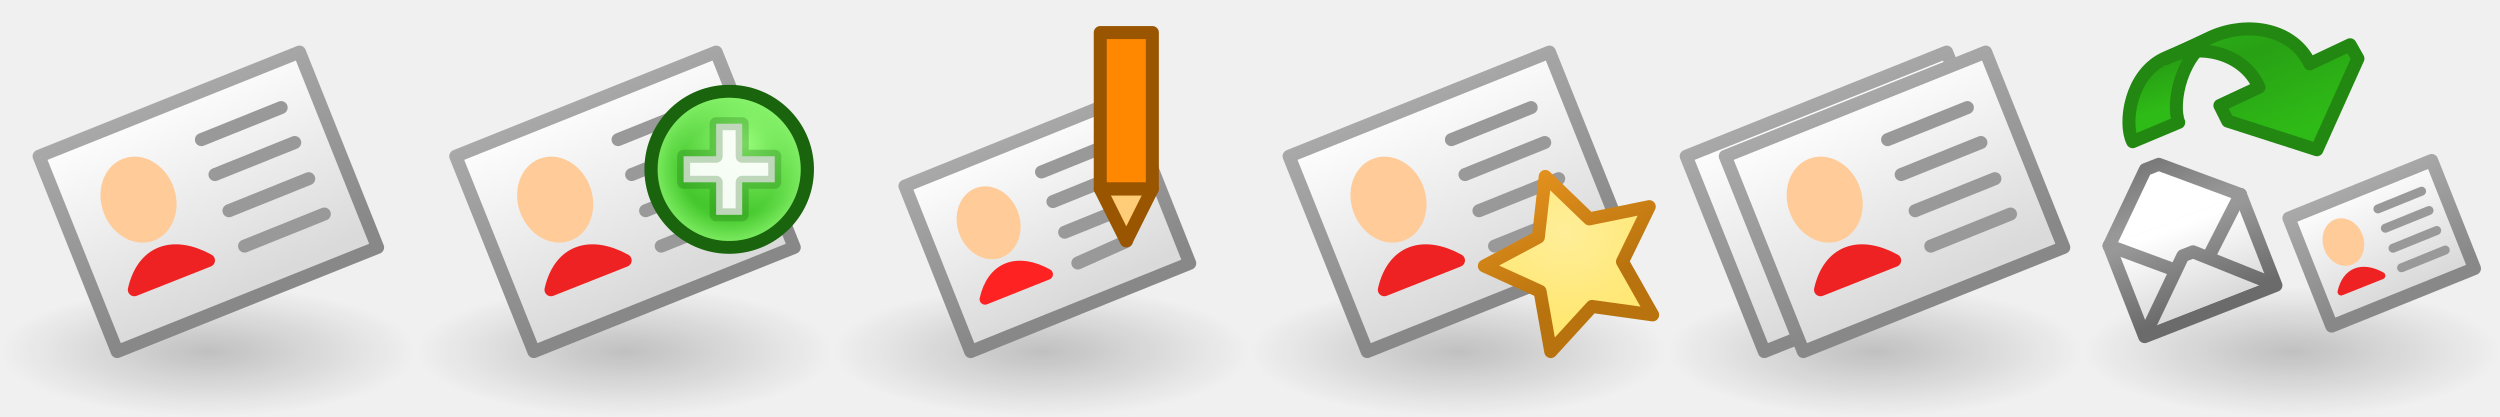
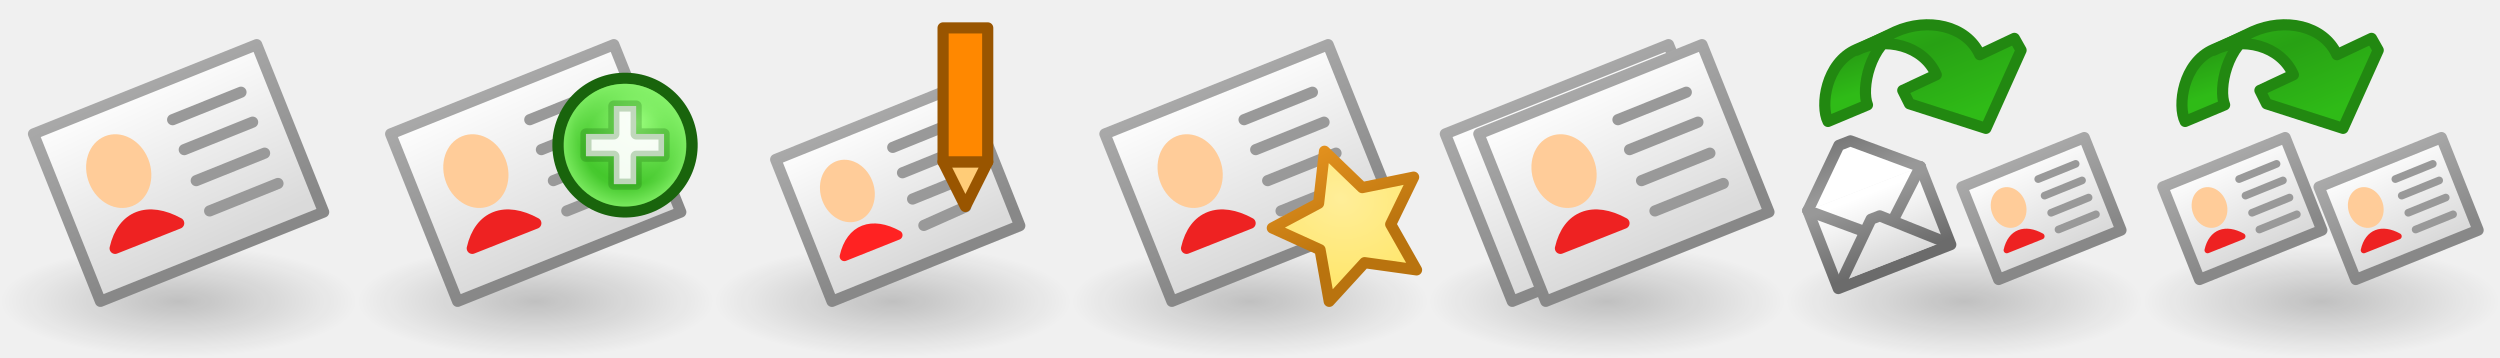
- <svg xmlns="http://www.w3.org/2000/svg" xmlns:xlink="http://www.w3.org/1999/xlink" version="1.1" width="192" height="32" id="svg13116">
+ <svg xmlns="http://www.w3.org/2000/svg" xmlns:xlink="http://www.w3.org/1999/xlink" version="1.1" width="224" height="32" id="svg13116">
  <defs id="defs13118">
    <linearGradient id="linearGradient3592-9">
      <stop id="stop3594-6" style="stop-color:#000000;stop-opacity:0.2" offset="0" />
      <stop id="stop3596-3" style="stop-color:#000000;stop-opacity:0" offset="1" />
    </linearGradient>
    <linearGradient id="linearGradient3795">
      <stop id="stop3797" style="stop-color:#dadada;stop-opacity:1" offset="0" />
      <stop id="stop3799" style="stop-color:#ffffff;stop-opacity:1" offset="1" />
    </linearGradient>
    <linearGradient id="linearGradient3803">
      <stop id="stop3805" style="stop-color:#aaaaaa;stop-opacity:1" offset="0" />
      <stop id="stop3807" style="stop-color:#888888;stop-opacity:1" offset="1" />
    </linearGradient>
    <linearGradient x1="5" y1="29" x2="-2" y2="14" id="linearGradient13347" xlink:href="#linearGradient3795" gradientUnits="userSpaceOnUse" gradientTransform="translate(607,1020.362)" />
    <linearGradient x1="-8" y1="1036.362" x2="-1" y2="1051.362" id="linearGradient13349" xlink:href="#linearGradient3803" gradientUnits="userSpaceOnUse" gradientTransform="translate(608,0)" />
    <linearGradient x1="5" y1="29" x2="-2" y2="14" id="linearGradient13371" xlink:href="#linearGradient3795" gradientUnits="userSpaceOnUse" gradientTransform="translate(607,1020.362)" />
    <linearGradient x1="-8" y1="1036.362" x2="-1" y2="1051.362" id="linearGradient13373" xlink:href="#linearGradient3803" gradientUnits="userSpaceOnUse" gradientTransform="translate(608,0)" />
    <radialGradient cx="2873.21" cy="11.074" r="6.25" fx="2873.21" fy="11.074" id="radialGradient4629" xlink:href="#linearGradient5195-0" gradientUnits="userSpaceOnUse" gradientTransform="matrix(0.8447221,-1.3923892e-6,1.3343892e-6,0.8814524,446.1461,1.239711)" />
    <linearGradient id="linearGradient5195-0">
      <stop id="stop5197-6" style="stop-color:#9bff7e;stop-opacity:1" offset="0" />
      <stop id="stop5199-2-2" style="stop-color:#2fba18;stop-opacity:1" offset="1" />
    </linearGradient>
    <radialGradient cx="2889" cy="5.5" r="5.5" fx="2889" fy="5.5" id="radialGradient4631" xlink:href="#linearGradient4073" gradientUnits="userSpaceOnUse" />
    <linearGradient id="linearGradient4073">
      <stop id="stop4075" style="stop-color:#9bff7e;stop-opacity:0" offset="0" />
      <stop id="stop4081" style="stop-color:#9bff7e;stop-opacity:0.224" offset="0.676" />
      <stop id="stop4077" style="stop-color:#9bff7e;stop-opacity:0.677" offset="1" />
    </linearGradient>
    <linearGradient id="linearGradient4197-5">
      <stop id="stop4199-7" style="stop-color:#ffee99;stop-opacity:1" offset="0" />
      <stop id="stop4201-6" style="stop-color:#ffe770;stop-opacity:1" offset="1" />
    </linearGradient>
    <linearGradient id="linearGradient4189-5">
      <stop id="stop4191-9" style="stop-color:#ee9922;stop-opacity:1" offset="0" />
      <stop id="stop4193-8" style="stop-color:#b9730e;stop-opacity:1" offset="1" />
    </linearGradient>
    <radialGradient cx="12.112" cy="9.902" r="12.864" fx="12.112" fy="9.902" id="radialGradient13826" xlink:href="#linearGradient4197-5" gradientUnits="userSpaceOnUse" gradientTransform="matrix(1.206524,-0.02659563,0.02285661,1.036901,-2.727836,0.2079413)" />
    <linearGradient x1="-12.732" y1="14.244" x2="2.449" y2="30.662" id="linearGradient13828" xlink:href="#linearGradient4189-5" gradientUnits="userSpaceOnUse" />
    <radialGradient cx="16" cy="27" r="16" fx="16" fy="27" id="radialGradient9935" xlink:href="#linearGradient3592-9" gradientUnits="userSpaceOnUse" gradientTransform="matrix(1,0,0,0.3125,-2e-4,1038.925)" />
    <linearGradient x1="5" y1="29" x2="-2" y2="14" id="linearGradient9937" xlink:href="#linearGradient3795" gradientUnits="userSpaceOnUse" gradientTransform="translate(607,1020.362)" />
    <linearGradient x1="-8" y1="1036.362" x2="-1" y2="1051.362" id="linearGradient9939" xlink:href="#linearGradient3803" gradientUnits="userSpaceOnUse" gradientTransform="translate(608,0)" />
    <linearGradient id="linearGradient3592-9-3">
      <stop id="stop3594-6-68" style="stop-color:#000000;stop-opacity:0.2" offset="0" />
      <stop id="stop3596-3-90" style="stop-color:#000000;stop-opacity:0" offset="1" />
    </linearGradient>
    <radialGradient cx="16" cy="27" r="16" fx="16" fy="27" id="radialGradient9956" xlink:href="#linearGradient3592-9-3" gradientUnits="userSpaceOnUse" gradientTransform="matrix(1,0,0,0.3125,63.9998,1038.925)" />
    <linearGradient x1="5" y1="29" x2="-2" y2="14" id="linearGradient10759" xlink:href="#linearGradient3795" gradientUnits="userSpaceOnUse" gradientTransform="matrix(0.8412698,0,0,0.8474702,706.0571,1024.504)" />
    <linearGradient x1="-8" y1="1036.362" x2="-1" y2="1051.362" id="linearGradient10761" xlink:href="#linearGradient3803" gradientUnits="userSpaceOnUse" gradientTransform="matrix(0.8412698,0,0,0.8474702,706.8984,159.7773)" />
-     <radialGradient cx="16" cy="27" r="16" fx="16" fy="27" id="radialGradient7422" xlink:href="#linearGradient3592-9" gradientUnits="userSpaceOnUse" gradientTransform="matrix(1,0,0,0.3125,-2e-4,1038.925)" />
-     <linearGradient x1="5" y1="29" x2="-2" y2="14" id="linearGradient7424" xlink:href="#linearGradient3795" gradientUnits="userSpaceOnUse" gradientTransform="translate(607,1020.362)" />
-     <linearGradient x1="-8" y1="1036.362" x2="-1" y2="1051.362" id="linearGradient7426" xlink:href="#linearGradient3803" gradientUnits="userSpaceOnUse" gradientTransform="translate(608,0)" />
-     <radialGradient cx="16" cy="27" r="16" fx="16" fy="27" id="radialGradient6920" xlink:href="#linearGradient3592-9" gradientUnits="userSpaceOnUse" gradientTransform="matrix(1,0,0,0.3125,2176,1038.924)" />
    <linearGradient x1="1501" y1="5" x2="1503" y2="11" id="linearGradient6928" xlink:href="#linearGradient6008" gradientUnits="userSpaceOnUse" gradientTransform="translate(1.1345935e-4,1020.562)" />
    <linearGradient id="linearGradient6008">
      <stop id="stop6010" style="stop-color:#2fba18;stop-opacity:1" offset="0" />
      <stop id="stop6120" style="stop-color:#28a114;stop-opacity:1" offset="0.5" />
      <stop id="stop6012" style="stop-color:#2fbb17;stop-opacity:1" offset="1" />
    </linearGradient>
    <linearGradient x1="1498.807" y1="4.216" x2="1504" y2="17" id="linearGradient6930" xlink:href="#linearGradient6008" gradientUnits="userSpaceOnUse" gradientTransform="translate(-3.2806452e-6,1020.562)" />
    <linearGradient x1="2282.939" y1="57" x2="2282.939" y2="41.783" id="linearGradient6942" xlink:href="#linearGradient3795" gradientUnits="userSpaceOnUse" gradientTransform="matrix(0.7557406,0,0,0.7557406,666.1902,1036.285)" />
    <linearGradient x1="2281.616" y1="41.783" x2="2281.616" y2="57" id="linearGradient6944" xlink:href="#linearGradient3633-25" gradientUnits="userSpaceOnUse" gradientTransform="matrix(0.7557406,0,0,0.7557406,666.1902,1036.285)" />
    <linearGradient id="linearGradient3633-25">
      <stop id="stop3635-50" style="stop-color:#989898;stop-opacity:1" offset="0" />
      <stop id="stop3637-9" style="stop-color:#6b6b6b;stop-opacity:1" offset="1" />
    </linearGradient>
    <linearGradient x1="2254.116" y1="43.283" x2="2254.116" y2="58.5" id="linearGradient6946" xlink:href="#linearGradient3633-25" gradientUnits="userSpaceOnUse" gradientTransform="matrix(0.7557406,0,0,0.7557406,686.9731,1035.151)" />
    <linearGradient x1="2254.116" y1="58.5" x2="2254.116" y2="43.283" id="linearGradient6948" xlink:href="#linearGradient3795" gradientUnits="userSpaceOnUse" gradientTransform="matrix(0.7557406,0,0,0.7557406,686.9731,1035.151)" />
    <linearGradient x1="2255.439" y1="43.283" x2="2255.439" y2="58.5" id="linearGradient6950" xlink:href="#linearGradient3633-25" gradientUnits="userSpaceOnUse" gradientTransform="matrix(0.7557406,0,0,0.7557406,686.9731,1035.151)" />
    <linearGradient x1="2254.116" y1="43.283" x2="2254.116" y2="58.5" id="linearGradient6952" xlink:href="#linearGradient3633-25" gradientUnits="userSpaceOnUse" gradientTransform="matrix(0.7557406,0,0,-0.7557406,686.9731,1098.573)" />
    <linearGradient x1="5" y1="29" x2="-2" y2="14" id="linearGradient6119" xlink:href="#linearGradient3795" gradientUnits="userSpaceOnUse" gradientTransform="translate(607,1020.362)" />
    <linearGradient x1="-8" y1="1036.362" x2="-1" y2="1051.362" id="linearGradient6121" xlink:href="#linearGradient3803" gradientUnits="userSpaceOnUse" gradientTransform="translate(608,0)" />
+     <radialGradient cx="16" cy="27" r="16" fx="16" fy="27" id="radialGradient3238" xlink:href="#linearGradient3592-9" gradientUnits="userSpaceOnUse" gradientTransform="matrix(1,0,0,0.3125,-2e-4,1038.925)" />
+     <linearGradient x1="5" y1="29" x2="-2" y2="14" id="linearGradient3240" xlink:href="#linearGradient3795" gradientUnits="userSpaceOnUse" gradientTransform="translate(607,1020.362)" />
+     <linearGradient x1="-8" y1="1036.362" x2="-1" y2="1051.362" id="linearGradient3242" xlink:href="#linearGradient3803" gradientUnits="userSpaceOnUse" gradientTransform="translate(608,0)" />
+     <radialGradient cx="16" cy="27" r="16" fx="16" fy="27" id="radialGradient3263" xlink:href="#linearGradient3592-9" gradientUnits="userSpaceOnUse" gradientTransform="matrix(1,0,0,0.3125,159.9998,1038.925)" />
  </defs>
  <g transform="translate(0,-1020.362)" id="layer1">
    <g id="g13276">
-       <rect width="32" height="10" x="0" y="1042.362" id="use5780" style="fill:url(#radialGradient7422);fill-opacity:1;fill-rule:evenodd;stroke:none" />
+       <rect width="32" height="10" x="0" y="1042.362" id="use5780" style="fill:url(#radialGradient3238);fill-opacity:1;fill-rule:evenodd;stroke:none" />
      <g transform="translate(-608,1.7382813e-5)" id="use5732">
-         <path d="m 617,1047.362 -6,-15 20,-8 6,15 z" id="path13128" style="fill:url(#linearGradient7424);fill-opacity:1;stroke:url(#linearGradient7426);stroke-width:1px;stroke-linecap:butt;stroke-linejoin:round;stroke-opacity:1" />
+         <path d="m 617,1047.362 -6,-15 20,-8 6,15 z" id="path13128" style="fill:url(#linearGradient3240);fill-opacity:1;stroke:url(#linearGradient3242);stroke-width:1px;stroke-linecap:butt;stroke-linejoin:round;stroke-opacity:1" />
        <g transform="translate(608,0)" id="g13130">
          <path d="m 16.01,1040.362 c -2.738,-1.503 -5.022,-0.684 -5.694,2.252 z" id="path13132" style="fill:#ee2222;fill-opacity:1;stroke:#ee2222;stroke-width:1px;stroke-linecap:round;stroke-linejoin:round;stroke-opacity:1" />
          <path d="m 15.452,16.401 a 2.857,3.36 0 1 1 -8.58e-4,-0.039" transform="matrix(0.9374939,-0.3480018,0.3480018,0.9374939,-6.901089,1024.638)" id="path13134" style="fill:#ffcc99;fill-opacity:1;stroke:none" />
        </g>
        <g transform="translate(608,0)" id="g13136">
          <path d="m 15.468,1031.086 6.124,-2.462" id="path13138" style="fill:none;stroke:#999999;stroke-width:1px;stroke-linecap:round;stroke-linejoin:miter;stroke-opacity:1" />
          <path d="m 16.51,1033.769 6.124,-2.462" id="path13140" style="fill:none;stroke:#999999;stroke-width:1px;stroke-linecap:round;stroke-linejoin:miter;stroke-opacity:1" />
          <path d="m 18.783,1039.262 6.124,-2.462" id="path13142" style="fill:none;stroke:#999999;stroke-width:1px;stroke-linecap:round;stroke-linejoin:miter;stroke-opacity:1" />
          <path d="m 17.583,1036.547 6.124,-2.462" id="path13144" style="fill:none;stroke:#999999;stroke-width:1px;stroke-linecap:round;stroke-linejoin:miter;stroke-opacity:1" />
        </g>
      </g>
    </g>
    <use transform="translate(32,1.7382813e-5)" id="use13289" x="0" y="0" width="128" height="32" xlink:href="#g13276" />
    <g id="g13688">
      <use transform="translate(128,1.7382813e-5)" id="use13274" x="0" y="0" width="128" height="32" xlink:href="#use5780" />
      <g transform="translate(-481.5,1.7382813e-5)" id="use5861">
        <path d="m 617,1047.362 -6,-15 20,-8 6,15 z" id="path13329" style="fill:url(#linearGradient13347);fill-opacity:1;stroke:url(#linearGradient13349);stroke-width:1px;stroke-linecap:butt;stroke-linejoin:round;stroke-opacity:1" />
        <g transform="translate(608,0)" id="g13331">
          <path d="m 16.01,1040.362 c -2.738,-1.503 -5.022,-0.684 -5.694,2.252 z" id="path13333" style="fill:#ee2222;fill-opacity:1;stroke:#ee2222;stroke-width:1px;stroke-linecap:round;stroke-linejoin:round;stroke-opacity:1" />
          <path d="m 15.452,16.401 a 2.857,3.36 0 1 1 -8.58e-4,-0.039" transform="matrix(0.9374939,-0.3480018,0.3480018,0.9374939,-6.901089,1024.638)" id="path13335" style="fill:#ffcc99;fill-opacity:1;stroke:none" />
        </g>
        <g transform="translate(608,0)" id="g13337">
          <path d="m 15.468,1031.086 6.124,-2.462" id="path13339" style="fill:none;stroke:#999999;stroke-width:1px;stroke-linecap:round;stroke-linejoin:miter;stroke-opacity:1" />
          <path d="m 16.51,1033.769 6.124,-2.462" id="path13341" style="fill:none;stroke:#999999;stroke-width:1px;stroke-linecap:round;stroke-linejoin:miter;stroke-opacity:1" />
          <path d="m 18.783,1039.262 6.124,-2.462" id="path13343" style="fill:none;stroke:#999999;stroke-width:1px;stroke-linecap:round;stroke-linejoin:miter;stroke-opacity:1" />
          <path d="m 17.583,1036.547 6.124,-2.462" id="path13345" style="fill:none;stroke:#999999;stroke-width:1px;stroke-linecap:round;stroke-linejoin:miter;stroke-opacity:1" />
        </g>
      </g>
      <g transform="translate(-478.5,1.7382813e-5)" id="use5859">
        <path d="m 617,1047.362 -6,-15 20,-8 6,15 z" id="path13353" style="fill:url(#linearGradient13371);fill-opacity:1;stroke:url(#linearGradient13373);stroke-width:1px;stroke-linecap:butt;stroke-linejoin:round;stroke-opacity:1" />
        <g transform="translate(608,0)" id="g13355">
          <path d="m 16.01,1040.362 c -2.738,-1.503 -5.022,-0.684 -5.694,2.252 z" id="path13357" style="fill:#ee2222;fill-opacity:1;stroke:#ee2222;stroke-width:1px;stroke-linecap:round;stroke-linejoin:round;stroke-opacity:1" />
          <path d="m 15.452,16.401 a 2.857,3.36 0 1 1 -8.58e-4,-0.039" transform="matrix(0.9374939,-0.3480018,0.3480018,0.9374939,-6.901089,1024.638)" id="path13359" style="fill:#ffcc99;fill-opacity:1;stroke:none" />
        </g>
        <g transform="translate(608,0)" id="g13361">
          <path d="m 15.468,1031.086 6.124,-2.462" id="path13363" style="fill:none;stroke:#999999;stroke-width:1px;stroke-linecap:round;stroke-linejoin:miter;stroke-opacity:1" />
          <path d="m 16.51,1033.769 6.124,-2.462" id="path13365" style="fill:none;stroke:#999999;stroke-width:1px;stroke-linecap:round;stroke-linejoin:miter;stroke-opacity:1" />
          <path d="m 18.783,1039.262 6.124,-2.462" id="path13367" style="fill:none;stroke:#999999;stroke-width:1px;stroke-linecap:round;stroke-linejoin:miter;stroke-opacity:1" />
          <path d="m 17.583,1036.547 6.124,-2.462" id="path13369" style="fill:none;stroke:#999999;stroke-width:1px;stroke-linecap:round;stroke-linejoin:miter;stroke-opacity:1" />
        </g>
      </g>
    </g>
    <g transform="translate(96,1.7382813e-5)" id="use13551">
      <rect width="32" height="10" x="0" y="1042.362" id="rect9913" style="fill:url(#radialGradient9935);fill-opacity:1;fill-rule:evenodd;stroke:none" />
      <g transform="translate(-608,1.7382813e-5)" id="g9915">
        <path d="m 617,1047.362 -6,-15 20,-8 6,15 z" id="path9917" style="fill:url(#linearGradient9937);fill-opacity:1;stroke:url(#linearGradient9939);stroke-width:1px;stroke-linecap:butt;stroke-linejoin:round;stroke-opacity:1" />
        <g transform="translate(608,0)" id="g9919">
          <path d="m 16.01,1040.362 c -2.738,-1.503 -5.022,-0.684 -5.694,2.252 z" id="path9921" style="fill:#ee2222;fill-opacity:1;stroke:#ee2222;stroke-width:1px;stroke-linecap:round;stroke-linejoin:round;stroke-opacity:1" />
          <path d="m 15.452,16.401 a 2.857,3.36 0 1 1 -8.58e-4,-0.039" transform="matrix(0.9374939,-0.3480018,0.3480018,0.9374939,-6.901089,1024.638)" id="path9923" style="fill:#ffcc99;fill-opacity:1;stroke:none" />
        </g>
        <g transform="translate(608,0)" id="g9925">
          <path d="m 15.468,1031.086 6.124,-2.462" id="path9927" style="fill:none;stroke:#999999;stroke-width:1px;stroke-linecap:round;stroke-linejoin:miter;stroke-opacity:1" />
          <path d="m 16.51,1033.769 6.124,-2.462" id="path9929" style="fill:none;stroke:#999999;stroke-width:1px;stroke-linecap:round;stroke-linejoin:miter;stroke-opacity:1" />
          <path d="m 18.783,1039.262 6.124,-2.462" id="path9931" style="fill:none;stroke:#999999;stroke-width:1px;stroke-linecap:round;stroke-linejoin:miter;stroke-opacity:1" />
          <path d="m 17.583,1036.547 6.124,-2.462" id="path9933" style="fill:none;stroke:#999999;stroke-width:1px;stroke-linecap:round;stroke-linejoin:miter;stroke-opacity:1" />
        </g>
      </g>
    </g>
    <g transform="translate(-2827.5,19.49995)" id="g5344">
      <path d="m 2877.999,12.878 a 5.75,6 0 1 1 -5e-4,-0.023" transform="matrix(1.041751,0,0,0.9983485,-108.6679,1000.884)" id="path5322" style="fill:url(#radialGradient4629);fill-opacity:1;stroke:#19640c;stroke-width:1;stroke-linecap:round;stroke-linejoin:round;stroke-miterlimit:4;stroke-opacity:1;stroke-dasharray:none" />
      <path d="m 2894.499,5.389 a 5.5,5.5 0 1 1 -5e-4,-0.021" transform="translate(-5.5,1008.362)" id="path5334" style="fill:url(#radialGradient4631);fill-opacity:1;stroke:none" />
      <path d="m 2880,1014.862 0,-2 2.5,0 0,-2.5 2,0 0,2.5 2.5,0 0,2 -2.5,0 0,2.5 -2,0 0,-2.5 z" id="path5290" style="fill:#ffffff;fill-opacity:0.941;stroke:#19640c;stroke-width:1px;stroke-linecap:round;stroke-linejoin:round;stroke-opacity:0.251" />
    </g>
    <path d="M 15,27 11.179,19.259 2.636,18.017 8.818,11.991 7.359,3.483 15,7.5 22.641,3.483 21.182,11.991 l 6.182,6.026 -8.543,1.241 z" transform="matrix(0.5225901,0.151769,-0.151769,0.5225901,115.3568,1030.976)" id="path4407-0" style="fill:url(#radialGradient13826);fill-opacity:1;stroke:url(#linearGradient13828);stroke-width:1.838;stroke-linecap:round;stroke-linejoin:round;stroke-miterlimit:4;stroke-opacity:1;stroke-dasharray:none" />
    <use transform="translate(114.5,30.00002)" id="use5872" x="0" y="0" width="3136" height="32" xlink:href="#rect4375" />
    <rect width="32" height="10" x="64" y="1042.362" id="use5780-2" style="fill:url(#radialGradient9956);fill-opacity:1;fill-rule:evenodd;stroke:none" />
    <g transform="translate(-638,-0.0234)" id="g5878">
      <g id="g5874" />
      <g transform="translate(704,1.7382813e-5)" id="g4476">
        <g transform="translate(-1.92218,0)" id="g10750">
          <path d="m 714.47,1047.386 -5.048,-12.712 16.825,-6.78 5.048,12.712 z" transform="translate(-704,-1.7382813e-5)" id="path3793-9" style="fill:url(#linearGradient10759);fill-opacity:1;stroke:url(#linearGradient10761);stroke-width:1;stroke-linecap:butt;stroke-linejoin:round;stroke-miterlimit:4;stroke-opacity:1;stroke-dasharray:none" />
          <path d="m 720.367,1041.453 c -2.303,-1.274 -4.225,-0.58 -4.791,1.909 z" transform="translate(-704,-1.7382813e-5)" id="path3813-6" style="fill:#ff2222;fill-opacity:1;stroke:#ff2222;stroke-width:0.844px;stroke-linecap:round;stroke-linejoin:round;stroke-opacity:1" />
          <path d="m 15.452,16.401 a 2.857,3.36 0 1 1 -8.58e-4,-0.039" transform="matrix(0.7886853,-0.2949212,0.2927634,0.7944982,-2.90731,1028.128)" id="path3815-29" style="fill:#ffcc99;fill-opacity:1;stroke:none" />
          <path d="m 15.911,1033.592 5.152,-2.087" id="path3817-8" style="fill:none;stroke:#999999;stroke-width:1;stroke-linecap:round;stroke-linejoin:miter;stroke-miterlimit:4;stroke-opacity:1;stroke-dasharray:none" />
          <path d="m 16.787,1035.866 5.152,-2.087" id="path3817-3-01" style="fill:none;stroke:#999999;stroke-width:1;stroke-linecap:round;stroke-linejoin:miter;stroke-miterlimit:4;stroke-opacity:1;stroke-dasharray:none" />
          <path d="m 18.7,1040.584 3.747,-1.671" id="path3817-7-6" style="fill:none;stroke:#999999;stroke-width:1;stroke-linecap:round;stroke-linejoin:miter;stroke-miterlimit:4;stroke-opacity:1;stroke-dasharray:none" />
          <path d="m 17.69,1038.22 5.152,-2.087" id="path3817-9-73" style="fill:none;stroke:#999999;stroke-width:1;stroke-linecap:round;stroke-linejoin:miter;stroke-miterlimit:4;stroke-opacity:1;stroke-dasharray:none" />
        </g>
      </g>
    </g>
    <g transform="translate(-68,0)" id="g6242">
      <path d="m 152.5,1034.862 2,4 2,-4 z" id="path3966-4-44" style="fill:#ffcc77;fill-opacity:1;stroke:#995500;stroke-width:1px;stroke-linecap:butt;stroke-linejoin:round;stroke-opacity:1" />
      <path d="m 152.5,1022.862 4,0 0,12 -4,0 z" id="path3158-9-6-5" style="fill:#ff8800;fill-opacity:1;stroke:#995500;stroke-width:1px;stroke-linecap:round;stroke-linejoin:round;stroke-opacity:1" />
    </g>
-     <g transform="translate(-2016,3.8359375e-4)" id="g4348">
-       <rect width="32" height="10" x="2176" y="1042.362" id="use4189" style="fill:url(#radialGradient6920);fill-opacity:1;fill-rule:evenodd;stroke:none" />
-       <g transform="translate(671.788,-0.300402)" id="use5112">
-         <path d="m 1510.563,1025.093 c -2.78,1.201 -3.266,5.063 -2.562,6.45 l 3.537,-1.482 c -0.575,-1.415 0.158,-5.461 2.922,-6.66 z" id="path6924" style="fill:url(#linearGradient6928);fill-opacity:1;stroke:#228811;stroke-width:1;stroke-linecap:round;stroke-linejoin:round;stroke-miterlimit:4;stroke-opacity:1;stroke-dasharray:none;stroke-dashoffset:0" />
-         <path d="m 1517.7,1027.362 -3,1.4 0.6,1.2 6.85,2.2 3.15,-7 -0.6,-1.062 -3.1,1.463 c -1.2,-2.643 -4.696,-3.336 -7.556,-2.058 l -3.481,1.652 c 2.547,-1.271 5.997,-0.426 7.138,2.206 z" id="path6926" style="fill:url(#linearGradient6930);fill-opacity:1;stroke:#228811;stroke-width:1;stroke-linecap:round;stroke-linejoin:round;stroke-miterlimit:4;stroke-opacity:1;stroke-dasharray:none;stroke-dashoffset:0" />
+     <rect width="32" height="10" x="160" y="1042.362" id="use4189" style="fill:url(#radialGradient3263);fill-opacity:1;fill-rule:evenodd;stroke:none" />
+     <g transform="translate(-1344.212,-0.3000184)" id="use5112">
+       <path d="m 1510.563,1025.093 c -2.78,1.201 -3.266,5.063 -2.562,6.45 l 3.537,-1.482 c -0.575,-1.415 0.158,-5.461 2.922,-6.66 z" id="path6924" style="fill:url(#linearGradient6928);fill-opacity:1;stroke:#228811;stroke-width:1;stroke-linecap:round;stroke-linejoin:round;stroke-miterlimit:4;stroke-opacity:1;stroke-dasharray:none;stroke-dashoffset:0" />
+       <path d="m 1517.7,1027.362 -3,1.4 0.6,1.2 6.85,2.2 3.15,-7 -0.6,-1.062 -3.1,1.463 c -1.2,-2.643 -4.696,-3.336 -7.556,-2.058 l -3.481,1.652 c 2.547,-1.271 5.997,-0.426 7.138,2.206 z" id="path6926" style="fill:url(#linearGradient6930);fill-opacity:1;stroke:#228811;stroke-width:1;stroke-linecap:round;stroke-linejoin:round;stroke-miterlimit:4;stroke-opacity:1;stroke-dasharray:none;stroke-dashoffset:0" />
+     </g>
+     <g transform="matrix(0.5169113,-0.2019099,0.2019099,0.5169113,-1285.742,969.1176)" id="use6089" style="stroke-width:1.802;stroke-miterlimit:4;stroke-dasharray:none">
+       <path d="m 2403.5,1066.862 0,13.5 -19.5,0 0,-13.5" id="path6934" style="fill:url(#linearGradient6942);fill-opacity:1;stroke:url(#linearGradient6944);stroke-width:1.802;stroke-linecap:round;stroke-linejoin:round;stroke-miterlimit:4;stroke-opacity:1;stroke-dasharray:none" />
+       <path d="m 2384,1066.862 9,8 1.5,0 9,-8" id="path6936" style="fill:none;stroke:url(#linearGradient6946);stroke-width:1.802;stroke-linecap:round;stroke-linejoin:round;stroke-miterlimit:4;stroke-opacity:1;stroke-dasharray:none" />
+       <path d="m 2384.861,1079.502 8.139,-7.64 1.5,0 8.139,7.64" id="path6938" style="fill:url(#linearGradient6948);fill-opacity:1;stroke:url(#linearGradient6950);stroke-width:1.802;stroke-linecap:round;stroke-linejoin:round;stroke-miterlimit:4;stroke-opacity:1;stroke-dasharray:none" />
+       <path d="m 2384,1066.862 8.5,-8 2,0 9,8" id="path6940" style="fill:#ffffff;fill-opacity:1;stroke:url(#linearGradient6952);stroke-width:1.802;stroke-linecap:round;stroke-linejoin:round;stroke-miterlimit:4;stroke-opacity:1;stroke-dasharray:none" />
+     </g>
+     <g transform="matrix(0.5483843,0,0,0.5527832,-159.2783,466.4399)" id="g6099">
+       <path d="m 617,1047.362 -6,-15 20,-8 6,15 z" id="path6101" style="fill:url(#linearGradient6119);fill-opacity:1;stroke:url(#linearGradient6121);stroke-width:1.816;stroke-linecap:butt;stroke-linejoin:round;stroke-miterlimit:4;stroke-opacity:1;stroke-dasharray:none" />
+       <g transform="translate(608,0)" id="g6103">
+         <path d="m 16.01,1040.362 c -2.738,-1.503 -5.022,-0.684 -5.694,2.252 z" id="path6105" style="fill:#ee2222;fill-opacity:1;stroke:#ee2222;stroke-width:1px;stroke-linecap:round;stroke-linejoin:round;stroke-opacity:1" />
+         <path d="m 15.452,16.401 a 2.857,3.36 0 1 1 -8.58e-4,-0.039" transform="matrix(0.9374939,-0.3480018,0.3480018,0.9374939,-6.901089,1024.638)" id="path6107" style="fill:#ffcc99;fill-opacity:1;stroke:none" />
      </g>
-       <g transform="matrix(0.5169113,-0.2019099,0.2019099,0.5169113,730.2576,969.1172)" id="use6089" style="stroke-width:1.802;stroke-miterlimit:4;stroke-dasharray:none">
-         <path d="m 2403.5,1066.862 0,13.5 -19.5,0 0,-13.5" id="path6934" style="fill:url(#linearGradient6942);fill-opacity:1;stroke:url(#linearGradient6944);stroke-width:1.802;stroke-linecap:round;stroke-linejoin:round;stroke-miterlimit:4;stroke-opacity:1;stroke-dasharray:none" />
-         <path d="m 2384,1066.862 9,8 1.5,0 9,-8" id="path6936" style="fill:none;stroke:url(#linearGradient6946);stroke-width:1.802;stroke-linecap:round;stroke-linejoin:round;stroke-miterlimit:4;stroke-opacity:1;stroke-dasharray:none" />
-         <path d="m 2384.861,1079.502 8.139,-7.64 1.5,0 8.139,7.64" id="path6938" style="fill:url(#linearGradient6948);fill-opacity:1;stroke:url(#linearGradient6950);stroke-width:1.802;stroke-linecap:round;stroke-linejoin:round;stroke-miterlimit:4;stroke-opacity:1;stroke-dasharray:none" />
-         <path d="m 2384,1066.862 8.5,-8 2,0 9,8" id="path6940" style="fill:#ffffff;fill-opacity:1;stroke:url(#linearGradient6952);stroke-width:1.802;stroke-linecap:round;stroke-linejoin:round;stroke-miterlimit:4;stroke-opacity:1;stroke-dasharray:none" />
-       </g>
-       <g transform="matrix(0.5483843,0,0,0.5527832,1856.722,466.4395)" id="g6099">
-         <path d="m 617,1047.362 -6,-15 20,-8 6,15 z" id="path6101" style="fill:url(#linearGradient6119);fill-opacity:1;stroke:url(#linearGradient6121);stroke-width:1.816;stroke-linecap:butt;stroke-linejoin:round;stroke-miterlimit:4;stroke-opacity:1;stroke-dasharray:none" />
-         <g transform="translate(608,0)" id="g6103">
-           <path d="m 16.01,1040.362 c -2.738,-1.503 -5.022,-0.684 -5.694,2.252 z" id="path6105" style="fill:#ee2222;fill-opacity:1;stroke:#ee2222;stroke-width:1px;stroke-linecap:round;stroke-linejoin:round;stroke-opacity:1" />
-           <path d="m 15.452,16.401 a 2.857,3.36 0 1 1 -8.58e-4,-0.039" transform="matrix(0.9374939,-0.3480018,0.3480018,0.9374939,-6.901089,1024.638)" id="path6107" style="fill:#ffcc99;fill-opacity:1;stroke:none" />
-         </g>
-         <g transform="translate(608,0)" id="g6109">
-           <path d="m 15.468,1031.086 6.124,-2.462" id="path6111" style="fill:none;stroke:#999999;stroke-width:1.248;stroke-linecap:round;stroke-linejoin:miter;stroke-miterlimit:4;stroke-opacity:1;stroke-dasharray:none" />
-           <path d="m 16.51,1033.769 6.124,-2.462" id="path6113" style="fill:none;stroke:#999999;stroke-width:1.248;stroke-linecap:round;stroke-linejoin:miter;stroke-miterlimit:4;stroke-opacity:1;stroke-dasharray:none" />
-           <path d="m 18.783,1039.262 6.124,-2.462" id="path6115" style="fill:none;stroke:#999999;stroke-width:1.248;stroke-linecap:round;stroke-linejoin:miter;stroke-miterlimit:4;stroke-opacity:1;stroke-dasharray:none" />
-           <path d="m 17.583,1036.547 6.124,-2.462" id="path6117" style="fill:none;stroke:#999999;stroke-width:1.248;stroke-linecap:round;stroke-linejoin:miter;stroke-miterlimit:4;stroke-opacity:1;stroke-dasharray:none" />
-         </g>
+       <g transform="translate(608,0)" id="g6109">
+         <path d="m 15.468,1031.086 6.124,-2.462" id="path6111" style="fill:none;stroke:#999999;stroke-width:1.248;stroke-linecap:round;stroke-linejoin:miter;stroke-miterlimit:4;stroke-opacity:1;stroke-dasharray:none" />
+         <path d="m 16.51,1033.769 6.124,-2.462" id="path6113" style="fill:none;stroke:#999999;stroke-width:1.248;stroke-linecap:round;stroke-linejoin:miter;stroke-miterlimit:4;stroke-opacity:1;stroke-dasharray:none" />
+         <path d="m 18.783,1039.262 6.124,-2.462" id="path6115" style="fill:none;stroke:#999999;stroke-width:1.248;stroke-linecap:round;stroke-linejoin:miter;stroke-miterlimit:4;stroke-opacity:1;stroke-dasharray:none" />
+         <path d="m 17.583,1036.547 6.124,-2.462" id="path6117" style="fill:none;stroke:#999999;stroke-width:1.248;stroke-linecap:round;stroke-linejoin:miter;stroke-miterlimit:4;stroke-opacity:1;stroke-dasharray:none" />
      </g>
    </g>
+     <use transform="translate(32,0)" id="use3265" x="0" y="0" width="224" height="32" xlink:href="#use4189" />
+     <use transform="translate(32,0)" id="use3267" x="0" y="0" width="224" height="32" xlink:href="#use5112" />
+     <use transform="translate(32,0)" id="use3269" x="0" y="0" width="224" height="32" xlink:href="#g6099" />
+     <use transform="translate(18.00048,0)" id="use3271" x="0" y="0" width="224" height="32" xlink:href="#g6099" />
  </g>
</svg>
